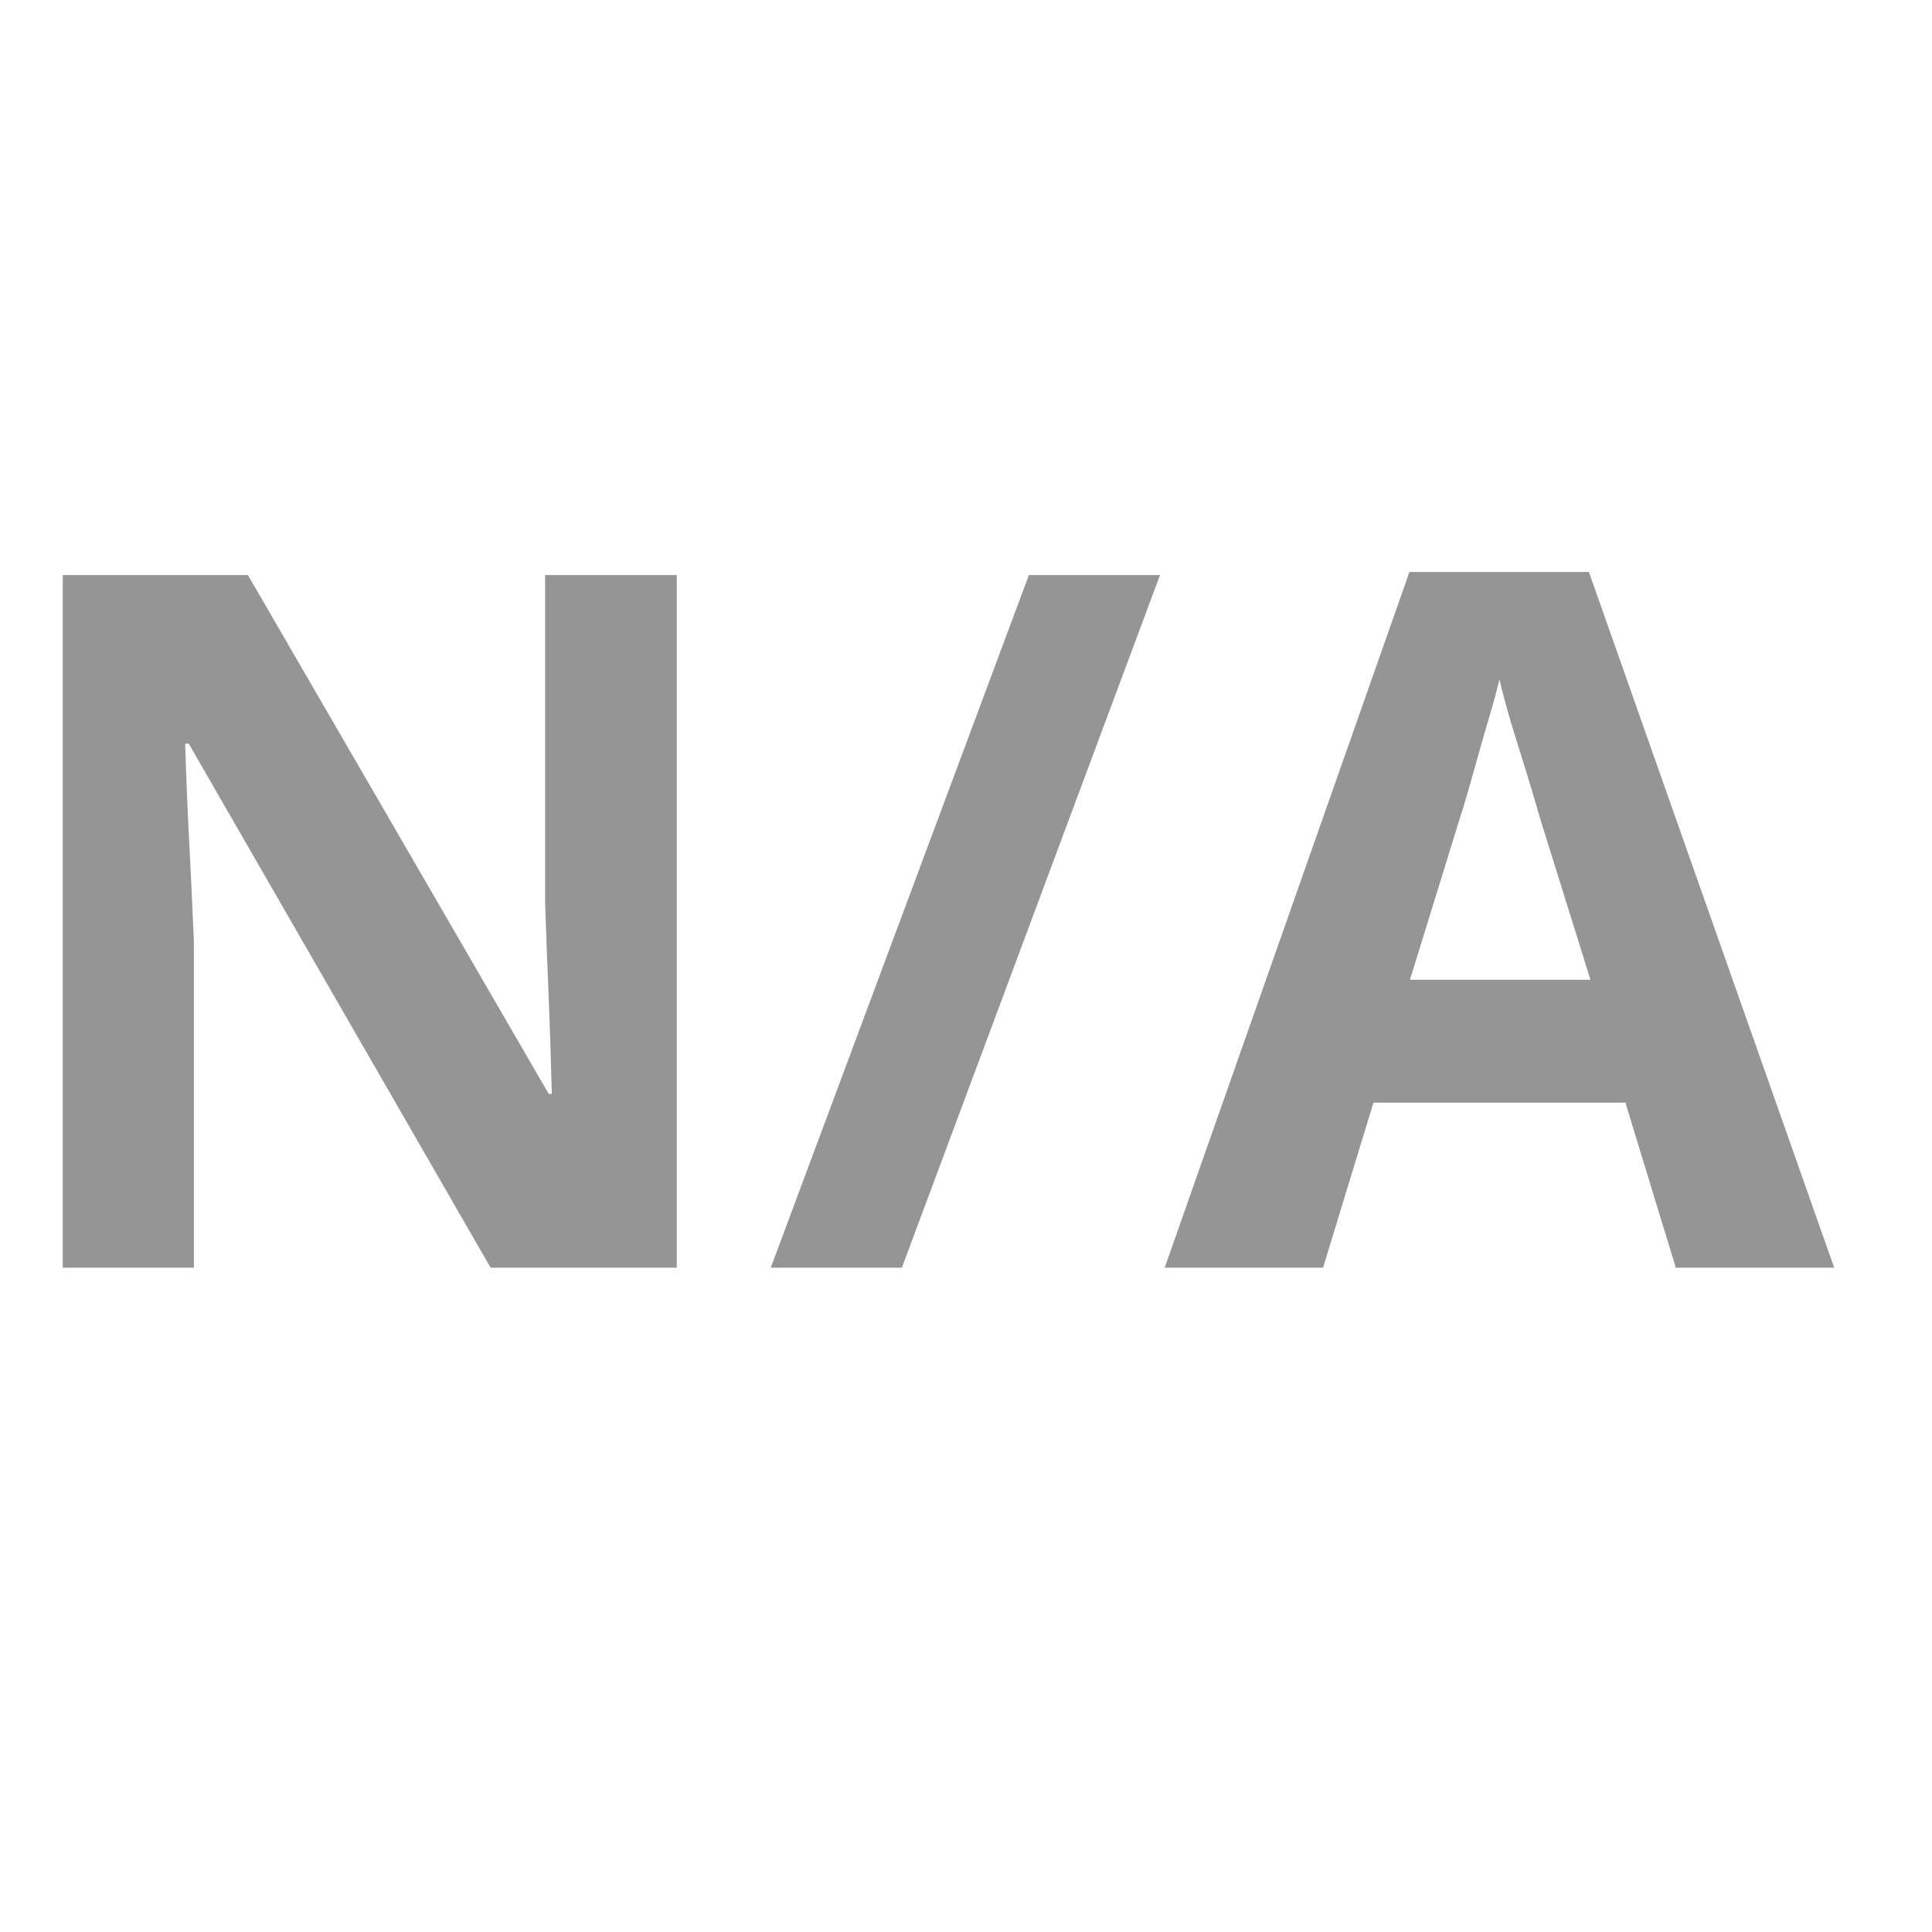
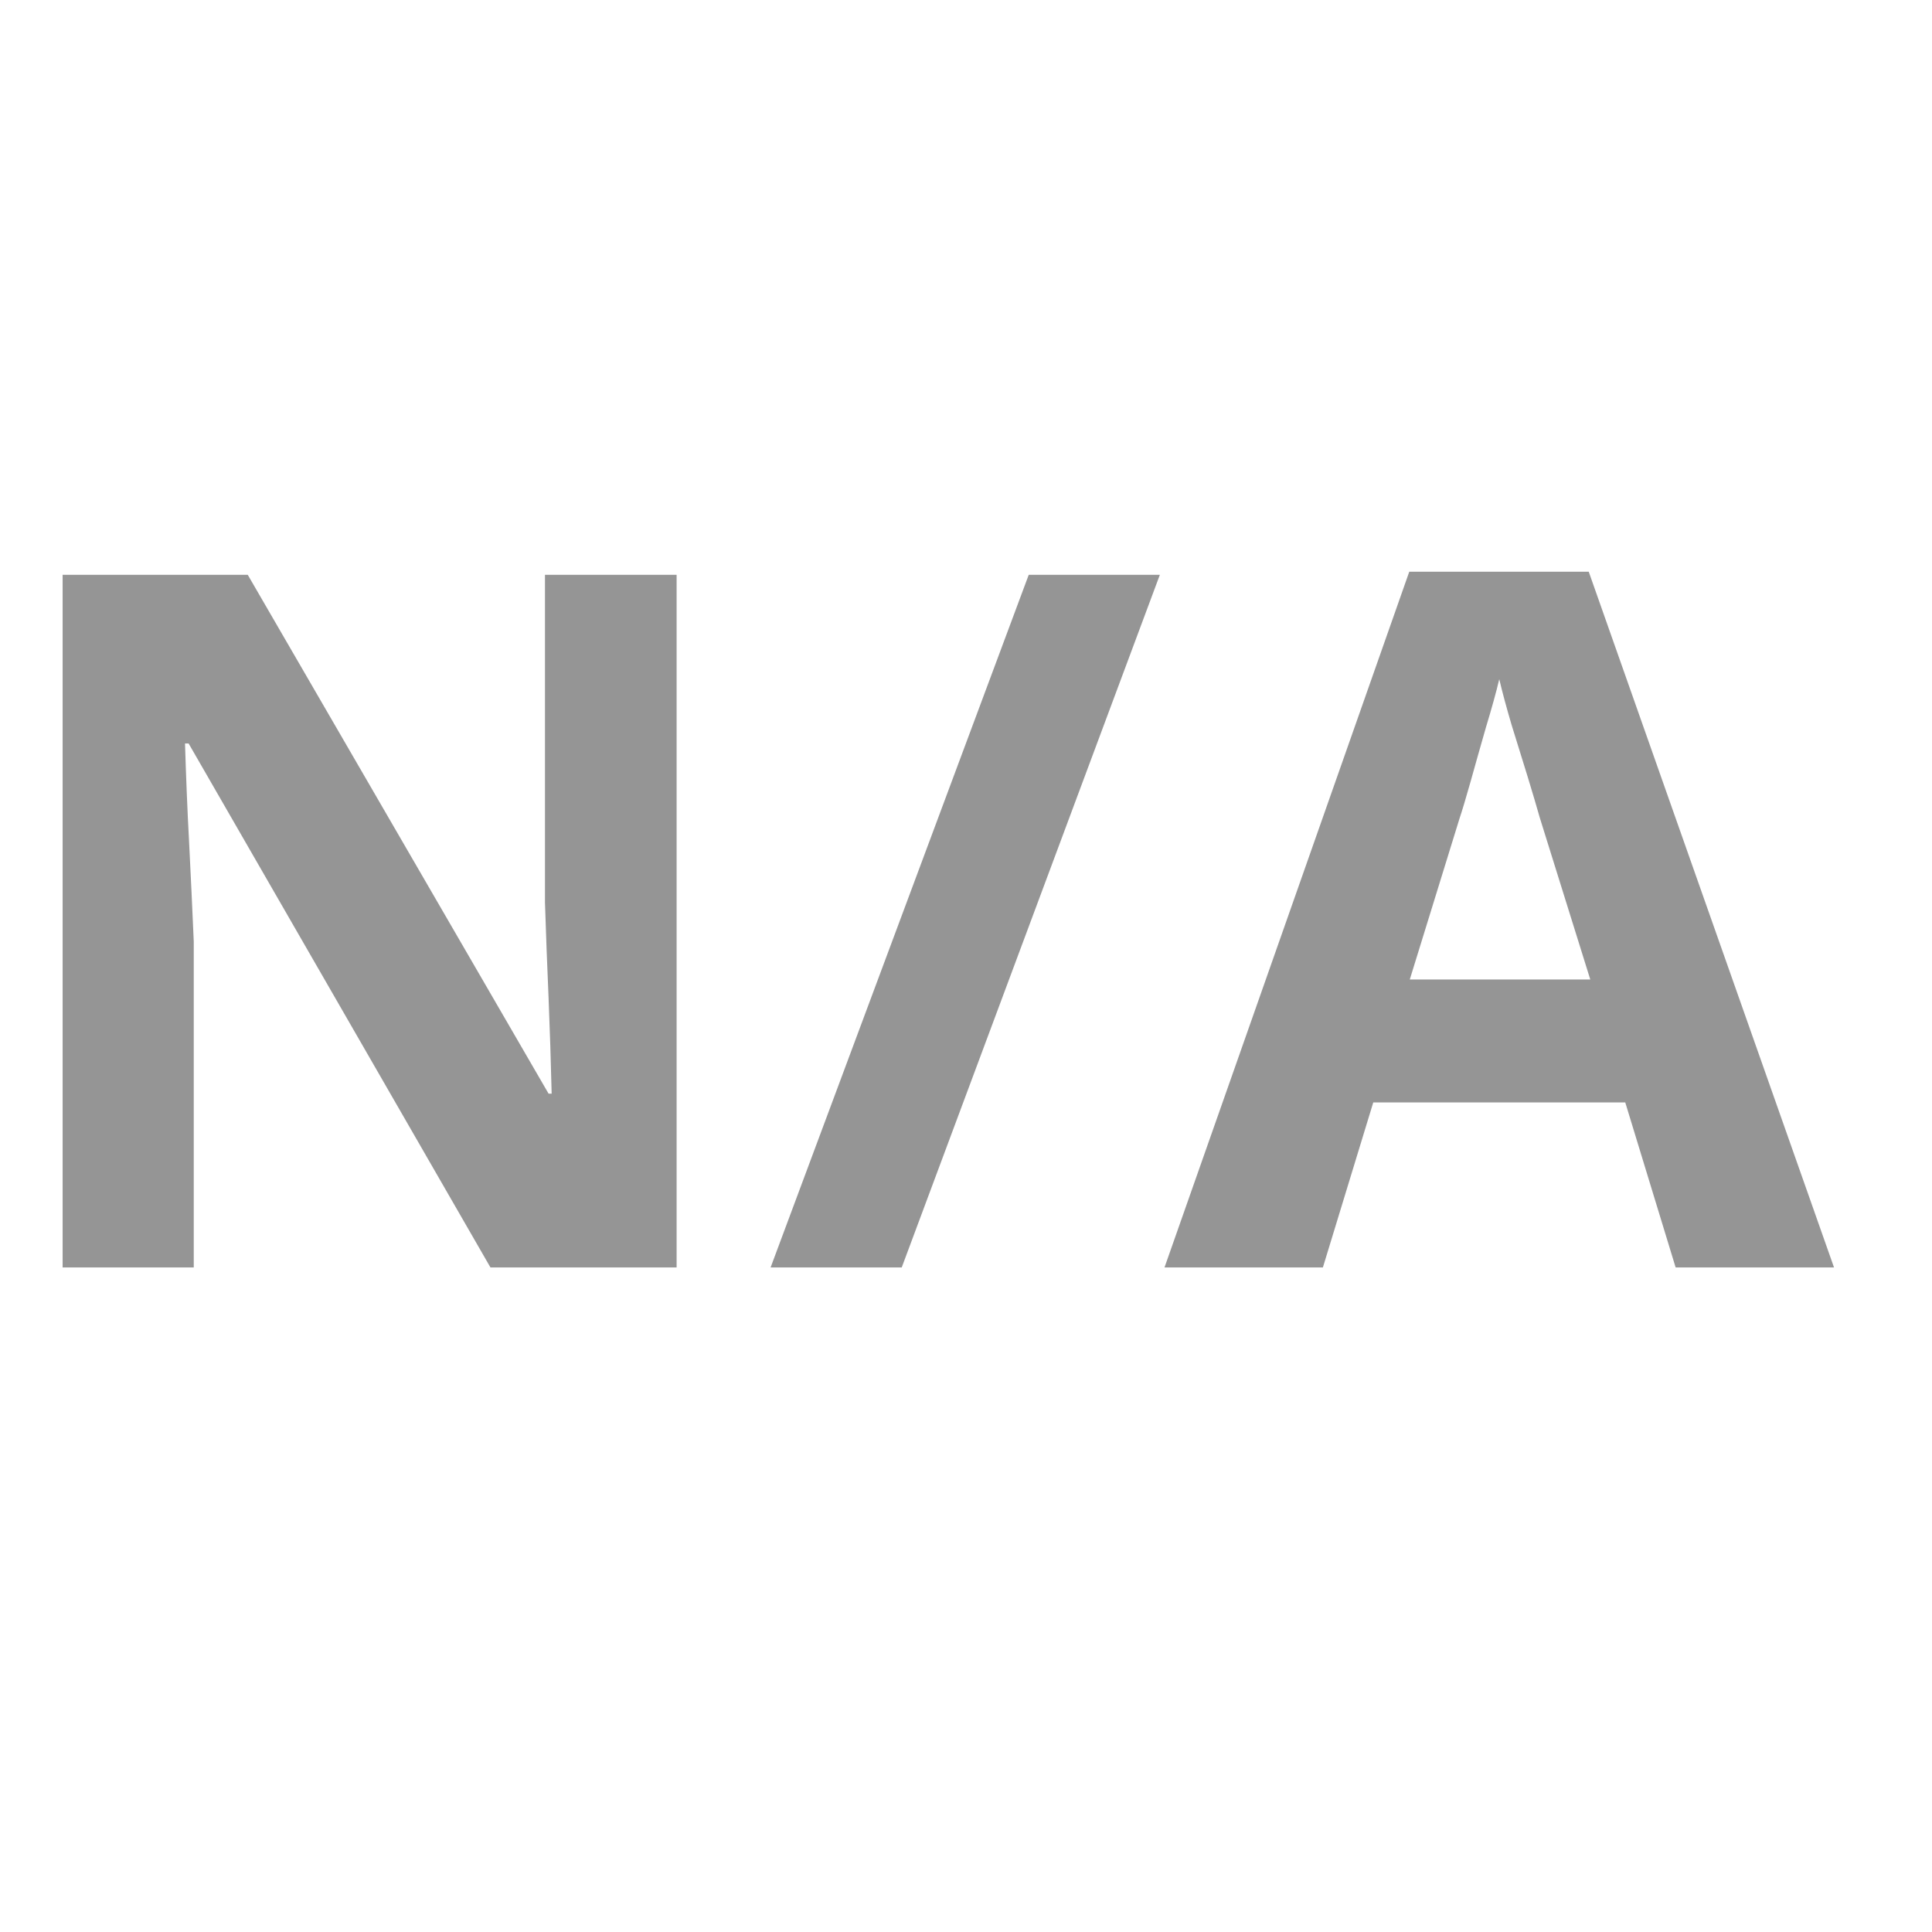
- <svg xmlns="http://www.w3.org/2000/svg" width="28px" height="28px" viewBox="0 0 28 28" version="1.1" id="svg891">
-   <defs id="defs887" />
-   <g id="Chart" transform="matrix(0.4769746,0,0,0.4769746,-269.9354,-297.5894)" style="fill:none;fill-rule:evenodd;stroke:none;stroke-width:1">
-     <text xml:space="preserve" style="font-style:normal;font-weight:normal;font-size:29.477px;line-height:1.25;font-family:sans-serif;letter-spacing:0px;word-spacing:0px;fill:#959595;fill-opacity:1;stroke:none;stroke-width:0.737" x="565.182" y="662.427" id="text961">
-       <tspan id="tspan959" x="565.182" y="662.427" style="font-weight:bold;fill:#959595;fill-opacity:1;stroke-width:0.737">N/A</tspan>
-     </text>
-   </g>
+ <svg xmlns="http://www.w3.org/2000/svg" width="28" height="28" viewBox="0 0 28 28">
+   <text style="line-height:1.25" x="565.182" y="662.427" font-weight="400" font-size="29.477" font-family="sans-serif" letter-spacing="0" word-spacing="0" fill="#959595" stroke-width=".737" transform="matrix(.47697 0 0 .47697 -269.935 -297.59)" fill-rule="evenodd">
+     <tspan x="565.182" y="662.427" font-weight="700">N/A</tspan>
+   </text>
</svg>
